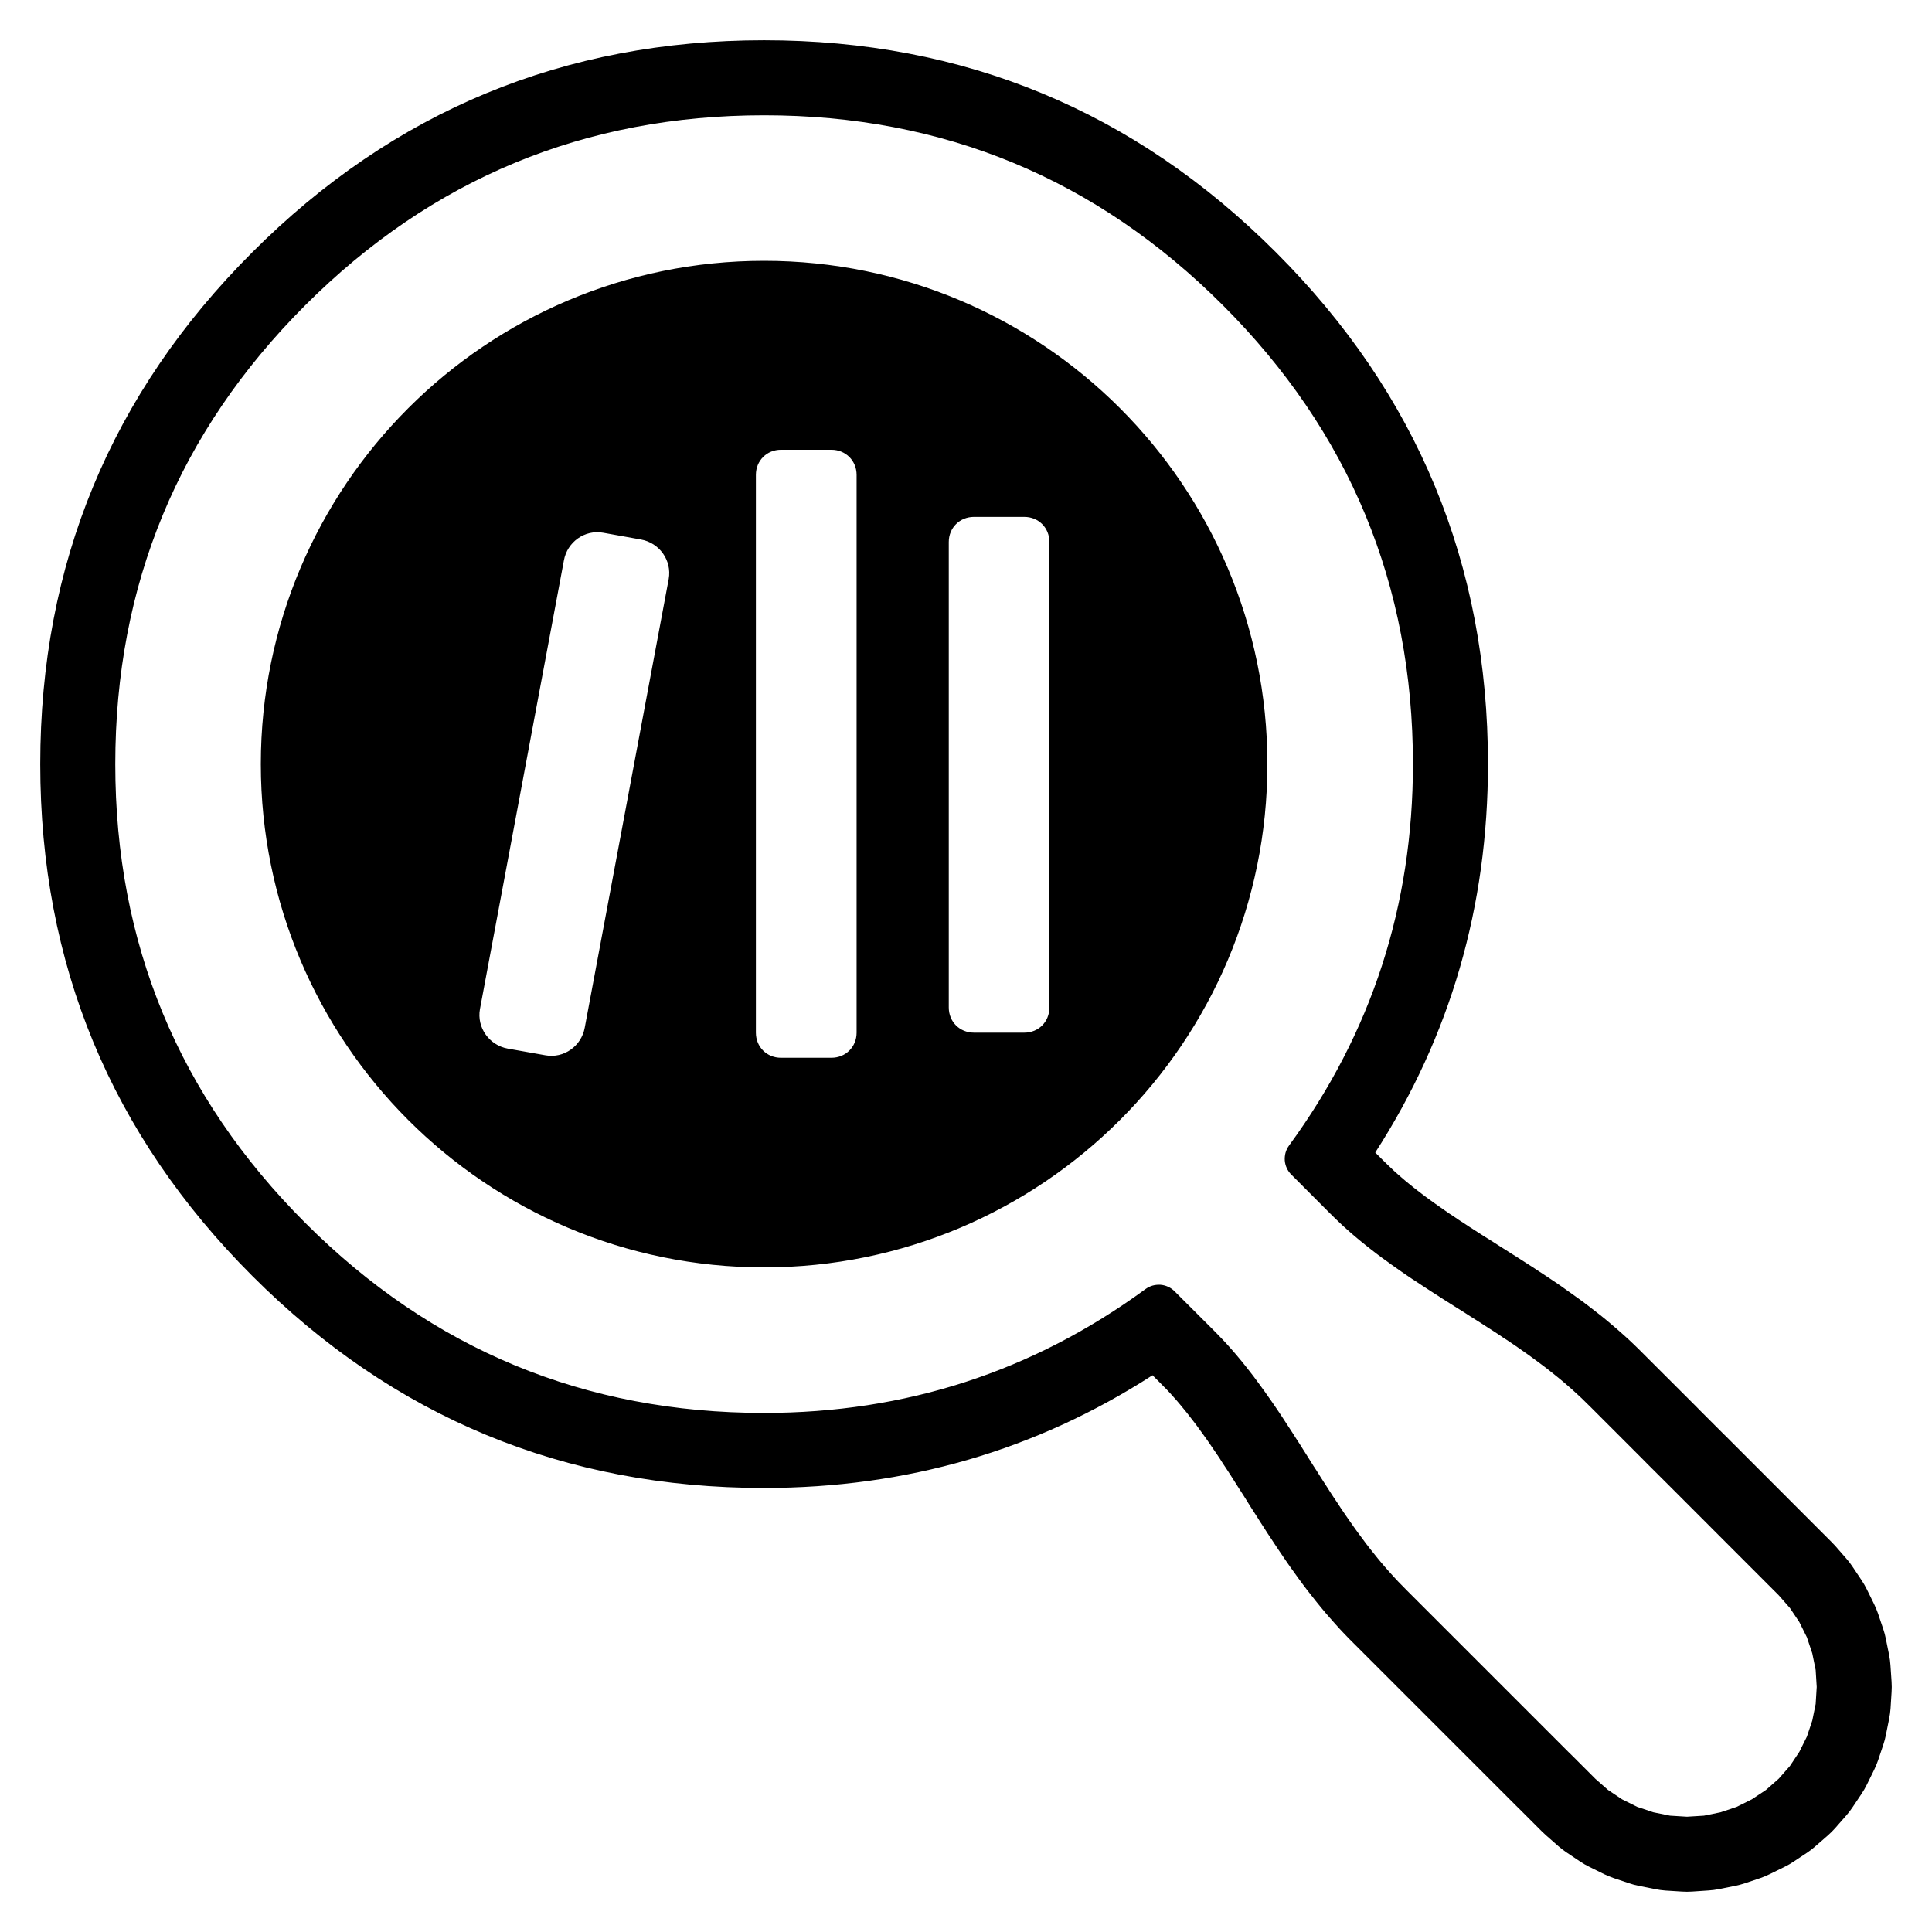
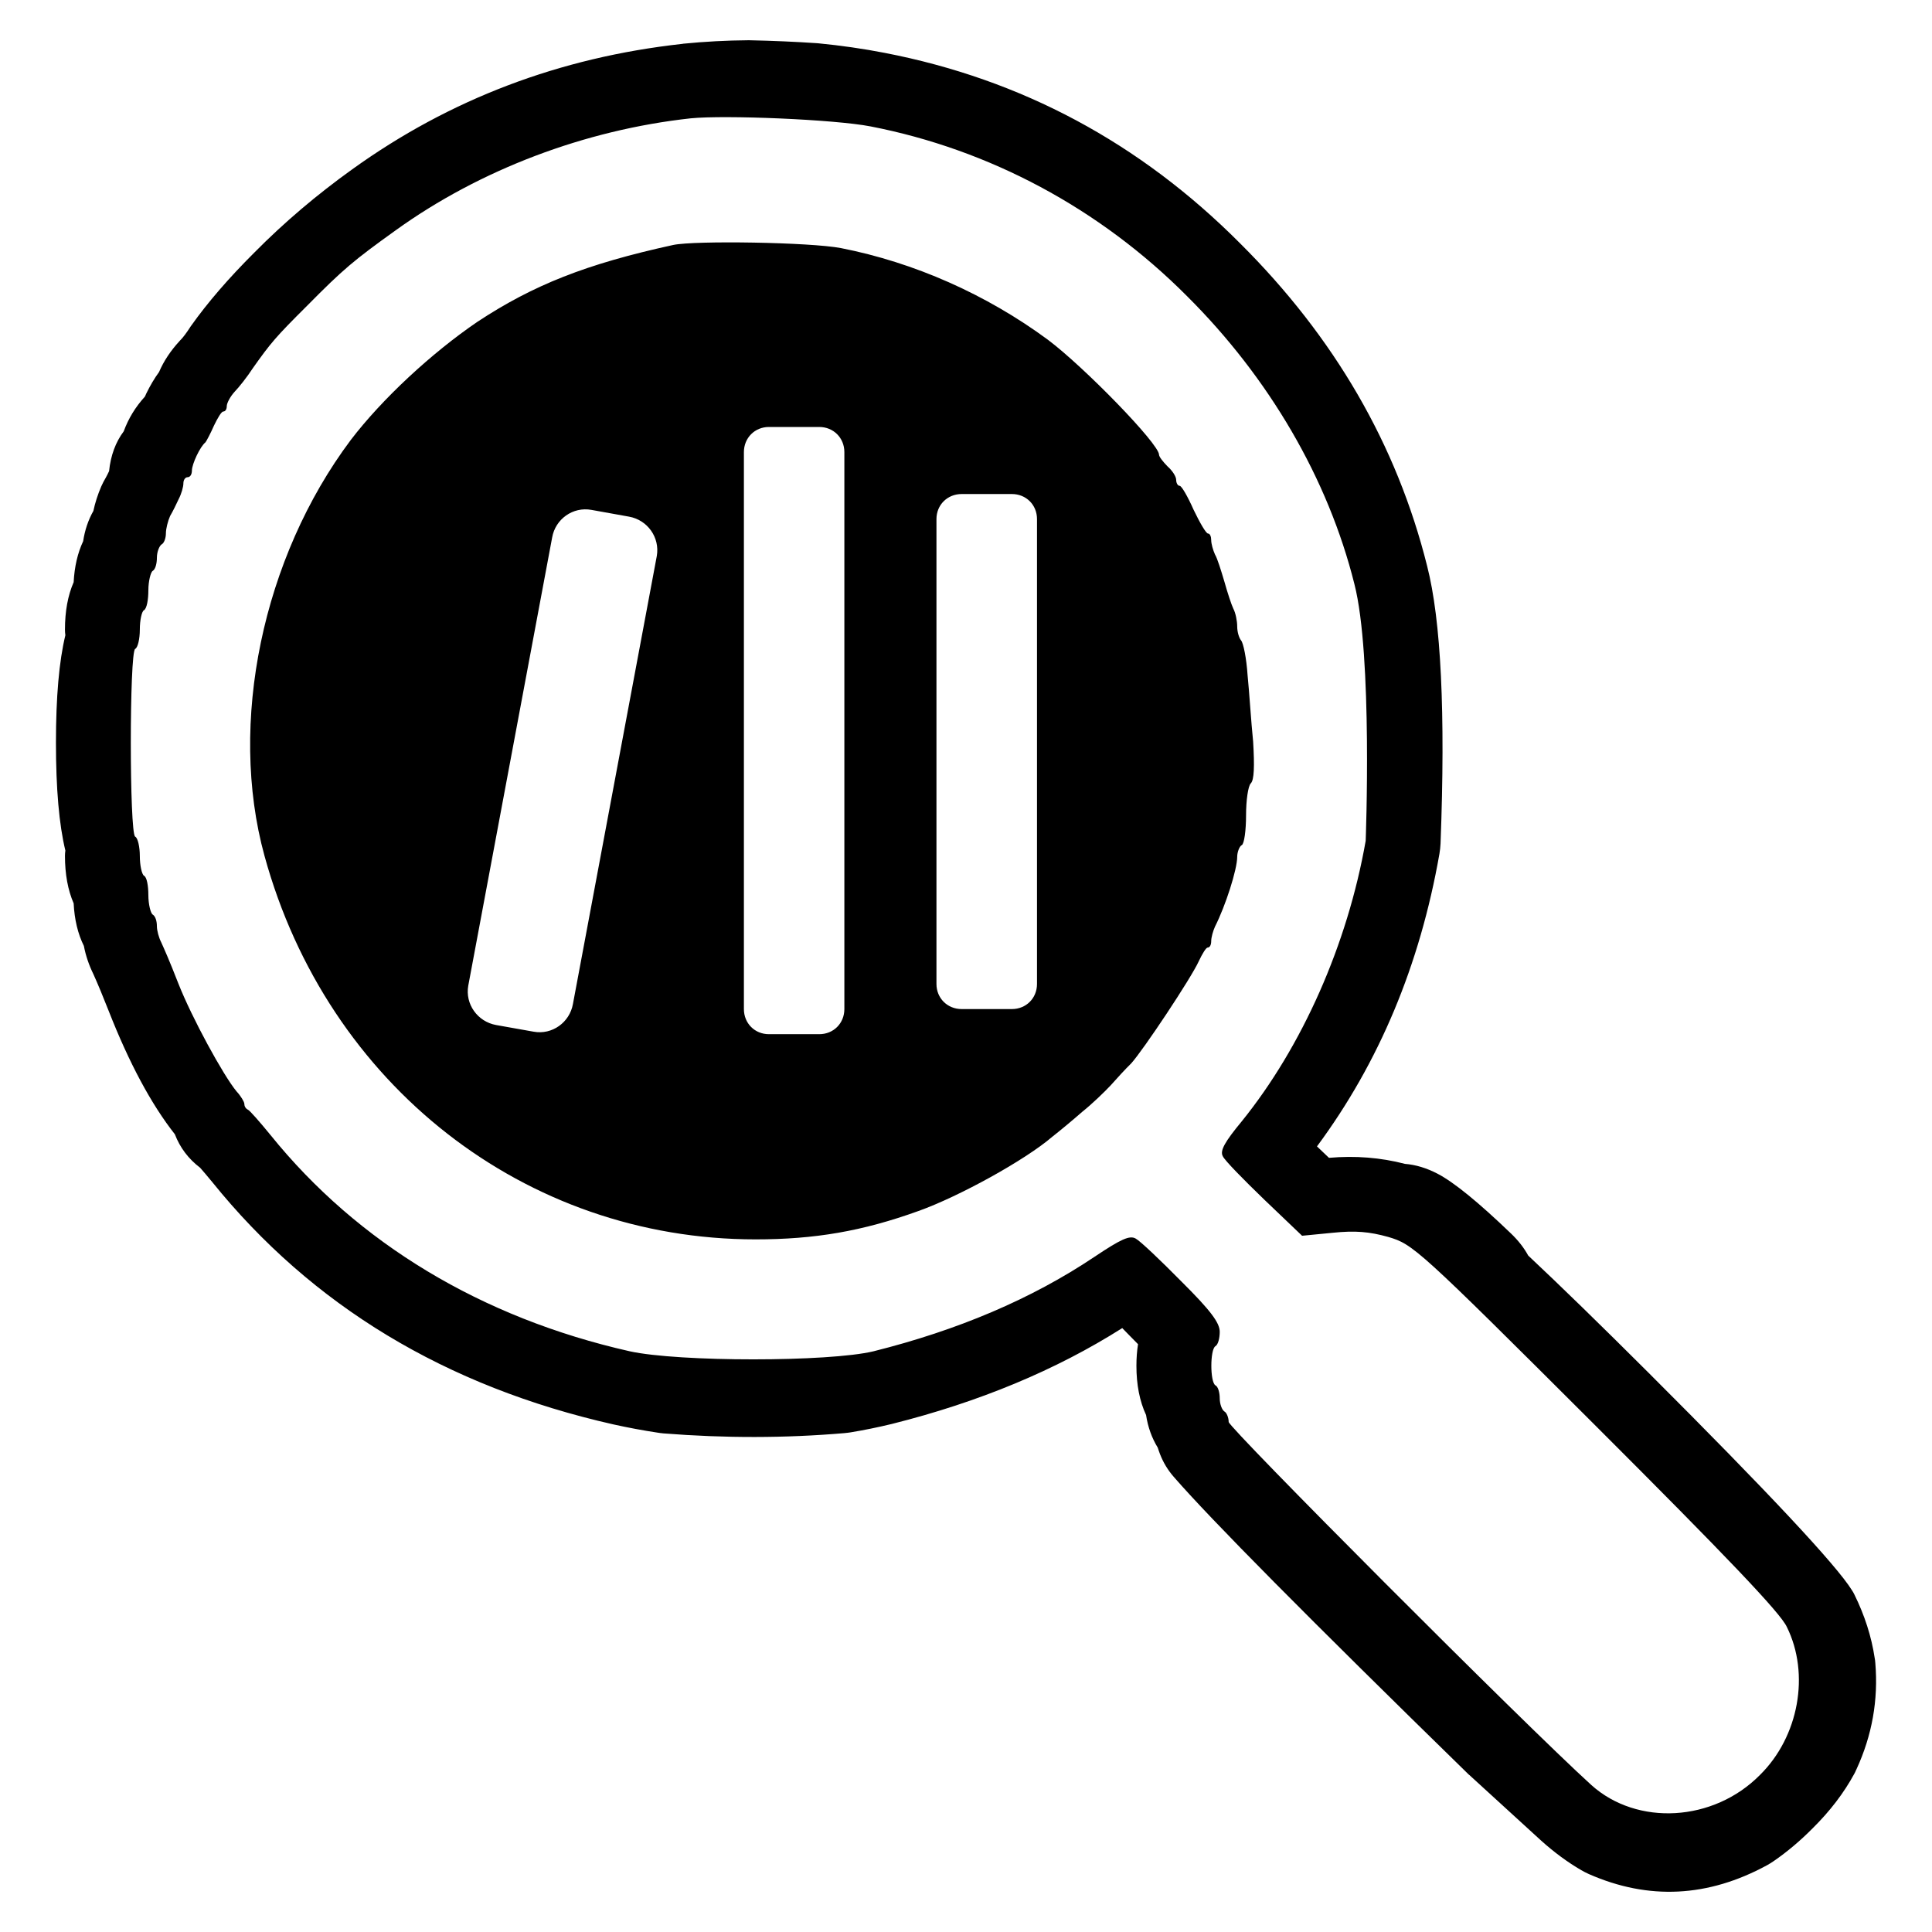
<svg xmlns="http://www.w3.org/2000/svg" width="24" height="24" viewBox="0 0 24 24">
-   <path d="M9.492 0.5 Q13.216 0.5 15.85 3.134 Q18.484 5.767 18.484 9.492 Q18.484 12.145 17.084 14.317 L17.176 14.409 L17.229 14.461 L17.274 14.504 L17.318 14.546 L17.365 14.588 L17.412 14.629 L17.461 14.671 L17.51 14.711 L17.562 14.753 L17.612 14.792 L17.667 14.834 L17.72 14.874 L17.775 14.914 L17.832 14.955 L17.889 14.995 L17.946 15.035 L18.005 15.076 L18.066 15.116 L18.126 15.157 L18.188 15.197 L18.25 15.238 L18.312 15.278 L18.376 15.319 L18.44 15.36 L18.506 15.401 L18.572 15.443 L18.637 15.485 L18.704 15.527 L18.771 15.57 L18.838 15.612 L18.907 15.656 L18.975 15.7 L19.044 15.744 L19.113 15.79 L19.182 15.835 L19.251 15.881 L19.321 15.928 L19.39 15.975 L19.46 16.025 L19.529 16.074 L19.6 16.125 L19.669 16.175 L19.739 16.228 L19.808 16.282 L19.878 16.336 L19.947 16.392 L20.016 16.45 L20.084 16.508 L20.152 16.568 L20.22 16.629 L20.287 16.692 L20.353 16.756 L20.417 16.82 L21.07 17.472 L21.124 17.527 L21.396 17.799 L21.45 17.852 L22.754 19.157 Q22.777 19.179 22.797 19.202 L22.934 19.359 Q22.976 19.406 23.011 19.459 L23.126 19.631 Q23.161 19.684 23.189 19.74 L23.28 19.925 Q23.308 19.982 23.329 20.042 L23.395 20.238 Q23.415 20.297 23.427 20.359 L23.468 20.562 Q23.48 20.624 23.484 20.686 L23.498 20.893 Q23.5 20.924 23.5 20.954 V20.958 Q23.5 20.989 23.498 21.019 L23.485 21.226 Q23.48 21.289 23.468 21.35 L23.427 21.554 Q23.415 21.615 23.395 21.674 L23.329 21.871 Q23.308 21.93 23.281 21.986 L23.189 22.173 Q23.161 22.229 23.126 22.282 L23.011 22.454 Q22.976 22.506 22.935 22.553 L22.798 22.709 Q22.756 22.756 22.709 22.798 L22.553 22.934 Q22.506 22.976 22.454 23.011 L22.281 23.126 Q22.229 23.161 22.172 23.189 L21.987 23.28 Q21.931 23.308 21.871 23.329 L21.675 23.395 Q21.615 23.415 21.554 23.427 L21.35 23.468 Q21.289 23.48 21.226 23.484 L21.019 23.498 Q20.989 23.5 20.958 23.5 H20.954 Q20.924 23.5 20.894 23.498 L20.687 23.485 Q20.624 23.48 20.563 23.468 L20.359 23.427 Q20.297 23.415 20.238 23.395 L20.042 23.329 Q19.982 23.308 19.926 23.281 L19.74 23.189 Q19.683 23.161 19.631 23.126 L19.459 23.011 Q19.407 22.976 19.36 22.935 L19.203 22.797 Q19.179 22.776 19.158 22.755 L18.886 22.483 L18.831 22.429 L18.505 22.103 L16.82 20.418 L16.765 20.363 L16.702 20.298 L16.639 20.231 L16.578 20.163 L16.517 20.094 L16.458 20.026 L16.4 19.956 L16.344 19.887 L16.289 19.817 L16.234 19.747 L16.182 19.678 L16.129 19.606 L16.079 19.536 L16.029 19.467 L15.979 19.395 L15.932 19.326 L15.884 19.255 L15.838 19.186 L15.792 19.116 L15.746 19.047 L15.702 18.978 L15.657 18.909 L15.614 18.84 L15.57 18.772 L15.527 18.705 L15.485 18.637 L15.443 18.57 L15.401 18.505 L15.359 18.439 L15.318 18.374 L15.277 18.31 L15.236 18.247 L15.194 18.184 L15.154 18.121 L15.114 18.061 L15.072 18 L15.032 17.941 L14.991 17.882 L14.951 17.826 L14.909 17.768 L14.869 17.713 L14.828 17.659 L14.786 17.605 L14.745 17.552 L14.704 17.502 L14.663 17.452 L14.62 17.401 L14.579 17.355 L14.537 17.308 L14.494 17.262 L14.451 17.219 L14.407 17.174 L14.317 17.084 Q12.145 18.484 9.492 18.484 Q5.767 18.484 3.134 15.85 Q0.5 13.216 0.5 9.492 Q0.5 5.767 3.134 3.134 Q5.767 0.5 9.492 0.5 Z        M9.492 1.432 Q6.153 1.432 3.792 3.792 Q1.432 6.153 1.432 9.492 Q1.432 12.83 3.792 15.191 Q6.153 17.552 9.492 17.552 Q12.127 17.552 14.229 16.014 Q14.27 15.984 14.318 15.97 Q14.366 15.957 14.416 15.96 Q14.466 15.964 14.511 15.985 Q14.557 16.006 14.592 16.042 L15.068 16.517 L15.122 16.572 L15.175 16.627 L15.228 16.683 L15.279 16.74 L15.33 16.798 L15.38 16.857 L15.429 16.916 L15.478 16.977 L15.525 17.037 L15.573 17.099 L15.619 17.161 L15.665 17.224 L15.711 17.287 L15.756 17.351 L15.801 17.415 L15.845 17.479 L15.889 17.544 L15.932 17.609 L15.975 17.675 L16.018 17.741 L16.061 17.807 L16.103 17.873 L16.146 17.939 L16.188 18.006 L16.23 18.072 L16.272 18.139 L16.314 18.206 L16.357 18.272 L16.399 18.339 L16.441 18.405 L16.484 18.471 L16.526 18.537 L16.569 18.603 L16.613 18.668 L16.656 18.734 L16.7 18.799 L16.744 18.863 L16.789 18.927 L16.834 18.991 L16.88 19.054 L16.926 19.116 L16.972 19.178 L17.02 19.24 L17.068 19.3 L17.116 19.36 L17.166 19.42 L17.216 19.478 L17.267 19.536 L17.319 19.593 L17.371 19.649 L17.425 19.704 L17.479 19.759 L19.164 21.444 L19.49 21.77 L19.545 21.824 L19.817 22.096 L19.975 22.235 L20.15 22.352 L20.339 22.446 L20.539 22.513 L20.746 22.555 L20.956 22.568 L21.167 22.555 L21.373 22.513 L21.573 22.446 L21.762 22.352 L21.938 22.235 L22.096 22.096 L22.235 21.938 L22.352 21.762 L22.446 21.573 L22.513 21.373 L22.555 21.167 L22.568 20.956 L22.555 20.746 L22.513 20.539 L22.446 20.339 L22.352 20.15 L22.235 19.975 L22.096 19.817 L20.792 18.512 L20.737 18.457 L20.465 18.186 L20.411 18.131 L19.759 17.479 L19.704 17.425 L19.649 17.371 L19.593 17.319 L19.536 17.267 L19.478 17.216 L19.42 17.166 L19.36 17.116 L19.3 17.068 L19.24 17.02 L19.178 16.972 L19.116 16.926 L19.054 16.88 L18.991 16.834 L18.927 16.789 L18.863 16.744 L18.799 16.7 L18.734 16.656 L18.668 16.613 L18.603 16.569 L18.537 16.526 L18.471 16.484 L18.405 16.441 L18.339 16.399 L18.272 16.357 L18.206 16.314 L18.139 16.272 L18.072 16.23 L18.006 16.188 L17.939 16.146 L17.873 16.103 L17.807 16.061 L17.741 16.018 L17.675 15.975 L17.61 15.932 L17.544 15.889 L17.479 15.845 L17.415 15.801 L17.351 15.756 L17.287 15.711 L17.224 15.665 L17.161 15.62 L17.099 15.573 L17.038 15.526 L16.977 15.478 L16.916 15.429 L16.857 15.38 L16.798 15.33 L16.74 15.279 L16.683 15.228 L16.627 15.175 L16.572 15.122 L16.517 15.068 L16.042 14.592 Q16.006 14.557 15.985 14.511 Q15.964 14.466 15.96 14.416 Q15.957 14.366 15.97 14.318 Q15.984 14.27 16.014 14.229 Q17.552 12.127 17.552 9.492 Q17.552 6.153 15.191 3.792 Q12.83 1.432 9.492 1.432 Z        M9.492 3.24 C12.945 3.24 15.744 6.039 15.744 9.492 C15.744 12.945 12.945 15.744 9.492 15.744 C6.039 15.744 3.24 12.945 3.24 9.492 C3.24 6.039 6.039 3.24 9.492 3.24 Z        M9.702 5.587 C9.525 5.587 9.39 5.723 9.39 5.899 V12.828 C9.39 13.005 9.525 13.14 9.702 13.14 H10.328 C10.505 13.14 10.641 13.005 10.641 12.828 V5.899 C10.641 5.723 10.505 5.587 10.328 5.587 Z        M7.005 6.962 L5.962 12.536 C5.921 12.765 6.077 12.984 6.307 13.026 L6.775 13.109 C7.005 13.151 7.223 12.994 7.264 12.765 L8.307 7.192 C8.348 6.962 8.192 6.743 7.962 6.702 L7.494 6.618 C7.264 6.576 7.046 6.733 7.005 6.962 Z        M12.099 6.421 C11.922 6.421 11.786 6.556 11.786 6.733 V12.515 C11.786 12.693 11.922 12.828 12.099 12.828 H12.724 C12.901 12.828 13.036 12.693 13.036 12.515 V6.733 C13.036 6.556 12.901 6.421 12.724 6.421 Z" />
+   <path d="M8.486 0.543 Q8.892 0.503 9.294 0.5 H9.306 Q9.741 0.509 10.155 0.537 L10.166 0.538 Q10.589 0.579 10.991 0.657 Q13.541 1.151 15.405 3.023 Q17.163 4.772 17.728 7.03 Q17.988 8.043 17.895 10.478 Q17.892 10.543 17.881 10.607 Q17.517 12.679 16.36 14.241 L16.509 14.383 Q16.999 14.34 17.453 14.458 Q17.653 14.474 17.857 14.58 Q18.161 14.738 18.769 15.322 Q18.905 15.452 18.984 15.597 Q19.583 16.159 20.48 17.054 Q22.714 19.285 23.005 19.754 Q23.022 19.779 23.035 19.806 Q23.228 20.197 23.288 20.596 Q23.291 20.611 23.293 20.627 V20.629 L23.296 20.66 Q23.353 21.346 23.062 21.978 Q23.056 21.992 23.049 22.005 V22.007 L23.035 22.034 Q22.841 22.392 22.517 22.712 Q22.285 22.946 22.034 23.119 Q21.993 23.147 21.95 23.171 Q20.85 23.769 19.739 23.281 Q19.69 23.259 19.643 23.232 Q19.389 23.084 19.147 22.867 L18.253 22.05 L18.243 22.042 L18.235 22.034 Q15.265 19.134 14.58 18.345 Q14.471 18.22 14.411 18.066 Q14.395 18.025 14.382 17.983 Q14.271 17.802 14.237 17.578 Q14.117 17.32 14.117 16.966 Q14.117 16.824 14.137 16.698 Q14.085 16.644 14.022 16.581 L13.941 16.498 Q12.705 17.281 11.078 17.689 Q10.818 17.752 10.562 17.794 Q10.544 17.797 10.525 17.799 H10.523 Q10.505 17.802 10.487 17.803 Q9.389 17.897 8.24 17.806 L8.206 17.802 H8.204 L8.17 17.797 Q7.898 17.756 7.622 17.695 Q4.495 16.989 2.635 14.682 Q2.541 14.568 2.486 14.506 Q2.268 14.34 2.172 14.09 Q1.732 13.531 1.349 12.555 Q1.245 12.29 1.161 12.103 Q1.076 11.93 1.042 11.751 Q0.93 11.525 0.915 11.222 Q0.807 10.973 0.807 10.633 Q0.807 10.599 0.812 10.566 Q0.695 10.083 0.695 9.226 Q0.695 8.374 0.812 7.891 Q0.807 7.856 0.807 7.82 Q0.807 7.479 0.915 7.232 Q0.93 6.943 1.033 6.723 Q1.064 6.517 1.16 6.347 Q1.192 6.196 1.258 6.042 Q1.283 5.986 1.314 5.934 Q1.331 5.904 1.355 5.853 Q1.385 5.561 1.537 5.358 Q1.624 5.12 1.799 4.928 L1.806 4.914 L1.812 4.9 Q1.814 4.894 1.817 4.889 Q1.89 4.739 1.976 4.621 Q2.062 4.42 2.23 4.237 L2.238 4.228 L2.246 4.22 Q2.291 4.174 2.36 4.068 Q2.365 4.059 2.371 4.051 L2.372 4.05 Q2.681 3.614 3.16 3.137 Q3.712 2.579 4.376 2.103 Q6.191 0.797 8.476 0.545 H8.477 L8.481 0.544 H8.485 Z        M8.579 1.47 C7.267 1.614 5.963 2.107 4.918 2.859 C4.391 3.237 4.266 3.342 3.817 3.796 C3.421 4.19 3.364 4.259 3.142 4.572 C3.073 4.679 2.967 4.813 2.915 4.866 C2.862 4.924 2.817 5.006 2.817 5.046 C2.817 5.084 2.799 5.112 2.774 5.112 C2.75 5.112 2.703 5.194 2.658 5.287 C2.616 5.383 2.567 5.475 2.553 5.494 C2.486 5.547 2.384 5.764 2.384 5.846 C2.384 5.89 2.364 5.928 2.331 5.928 C2.301 5.928 2.278 5.962 2.278 6.005 C2.278 6.049 2.253 6.136 2.22 6.199 C2.194 6.256 2.147 6.353 2.113 6.41 C2.085 6.473 2.061 6.569 2.061 6.624 C2.061 6.687 2.037 6.749 2.007 6.763 C1.979 6.783 1.949 6.855 1.949 6.928 C1.949 6.999 1.931 7.072 1.897 7.092 C1.872 7.106 1.843 7.221 1.843 7.332 C1.843 7.448 1.824 7.559 1.789 7.58 C1.761 7.593 1.737 7.704 1.737 7.82 C1.737 7.936 1.712 8.046 1.679 8.061 C1.607 8.104 1.607 10.348 1.679 10.393 C1.712 10.407 1.737 10.522 1.737 10.633 C1.737 10.749 1.761 10.86 1.789 10.879 C1.824 10.894 1.843 11.005 1.843 11.121 C1.843 11.235 1.872 11.346 1.897 11.361 C1.931 11.382 1.949 11.442 1.949 11.506 C1.949 11.56 1.974 11.65 2.002 11.704 C2.041 11.791 2.098 11.916 2.215 12.216 C2.384 12.645 2.774 13.359 2.938 13.557 C2.991 13.614 3.035 13.688 3.035 13.711 C3.035 13.741 3.05 13.769 3.078 13.784 C3.098 13.789 3.224 13.933 3.359 14.098 C4.444 15.444 5.984 16.371 7.822 16.786 C8.43 16.92 10.297 16.92 10.852 16.786 C11.894 16.525 12.811 16.139 13.597 15.612 C13.926 15.392 14.033 15.343 14.108 15.386 C14.163 15.415 14.418 15.657 14.678 15.921 C15.041 16.282 15.152 16.433 15.152 16.544 C15.152 16.622 15.132 16.704 15.098 16.723 C15.031 16.766 15.031 17.166 15.098 17.209 C15.132 17.224 15.152 17.302 15.152 17.369 C15.152 17.442 15.179 17.513 15.21 17.534 C15.238 17.548 15.263 17.611 15.263 17.664 C15.263 17.735 18.924 21.408 19.769 22.175 C20.338 22.686 21.285 22.634 21.863 22.049 C22.346 21.573 22.486 20.795 22.197 20.211 C22.119 20.037 21.435 19.323 19.822 17.712 C17.603 15.497 17.554 15.458 17.246 15.366 C17.01 15.3 16.836 15.285 16.555 15.314 L16.175 15.351 L15.706 14.903 C15.446 14.652 15.215 14.417 15.19 14.363 C15.152 14.295 15.215 14.184 15.426 13.929 C16.175 13.002 16.739 11.734 16.965 10.445 C16.965 10.445 17.053 8.143 16.825 7.256 C16.498 5.947 15.765 4.693 14.746 3.679 C13.661 2.589 12.289 1.856 10.813 1.57 C10.37 1.484 9.008 1.427 8.579 1.47 Z        M10.447 3.082 C11.355 3.26 12.252 3.656 13.018 4.221 C13.467 4.558 14.398 5.513 14.398 5.649 C14.398 5.673 14.446 5.735 14.504 5.794 C14.563 5.846 14.611 5.919 14.611 5.962 C14.611 6.001 14.631 6.035 14.654 6.035 C14.678 6.035 14.755 6.169 14.828 6.334 C14.905 6.494 14.982 6.628 15.007 6.628 C15.031 6.628 15.046 6.666 15.046 6.71 C15.046 6.755 15.069 6.835 15.093 6.888 C15.123 6.937 15.17 7.092 15.21 7.226 C15.248 7.362 15.297 7.511 15.32 7.559 C15.349 7.613 15.369 7.714 15.369 7.782 C15.369 7.854 15.393 7.926 15.417 7.955 C15.446 7.989 15.484 8.177 15.498 8.389 C15.519 8.592 15.542 8.973 15.567 9.214 C15.585 9.518 15.58 9.688 15.538 9.731 C15.504 9.764 15.479 9.944 15.479 10.127 C15.479 10.315 15.456 10.483 15.426 10.498 C15.397 10.512 15.369 10.585 15.369 10.643 C15.369 10.802 15.223 11.255 15.093 11.511 C15.069 11.564 15.046 11.646 15.046 11.69 C15.046 11.734 15.031 11.771 15.002 11.771 C14.982 11.771 14.934 11.85 14.891 11.942 C14.795 12.153 14.205 13.04 14.052 13.21 C13.983 13.277 13.873 13.397 13.796 13.484 C13.719 13.566 13.564 13.716 13.443 13.812 C13.333 13.909 13.163 14.05 13.072 14.121 C12.734 14.412 11.91 14.865 11.411 15.043 C10.713 15.295 10.12 15.396 9.386 15.396 C6.523 15.396 4.068 13.48 3.286 10.633 C2.832 8.983 3.262 6.928 4.357 5.466 C4.748 4.954 5.361 4.386 5.93 3.998 C6.625 3.54 7.282 3.279 8.363 3.043 C8.632 2.986 10.066 3.009 10.447 3.082 Z        M9.552 5.304 C9.376 5.304 9.241 5.44 9.241 5.616 V12.535 C9.241 12.712 9.376 12.847 9.552 12.847 H10.177 C10.354 12.847 10.489 12.712 10.489 12.535 V5.616 C10.489 5.44 10.354 5.304 10.177 5.304 Z        M6.859 6.677 L5.817 12.244 C5.776 12.473 5.932 12.691 6.162 12.733 L6.629 12.816 C6.859 12.858 7.076 12.701 7.117 12.473 L8.159 6.907 C8.199 6.677 8.044 6.459 7.814 6.418 L7.347 6.334 C7.117 6.292 6.899 6.448 6.859 6.677 Z        M11.946 6.137 C11.769 6.137 11.633 6.272 11.633 6.448 V12.223 C11.633 12.4 11.769 12.535 11.946 12.535 H12.57 C12.747 12.535 12.882 12.4 12.882 12.223 V6.448 C12.882 6.272 12.747 6.137 12.57 6.137 Z" />
</svg>
